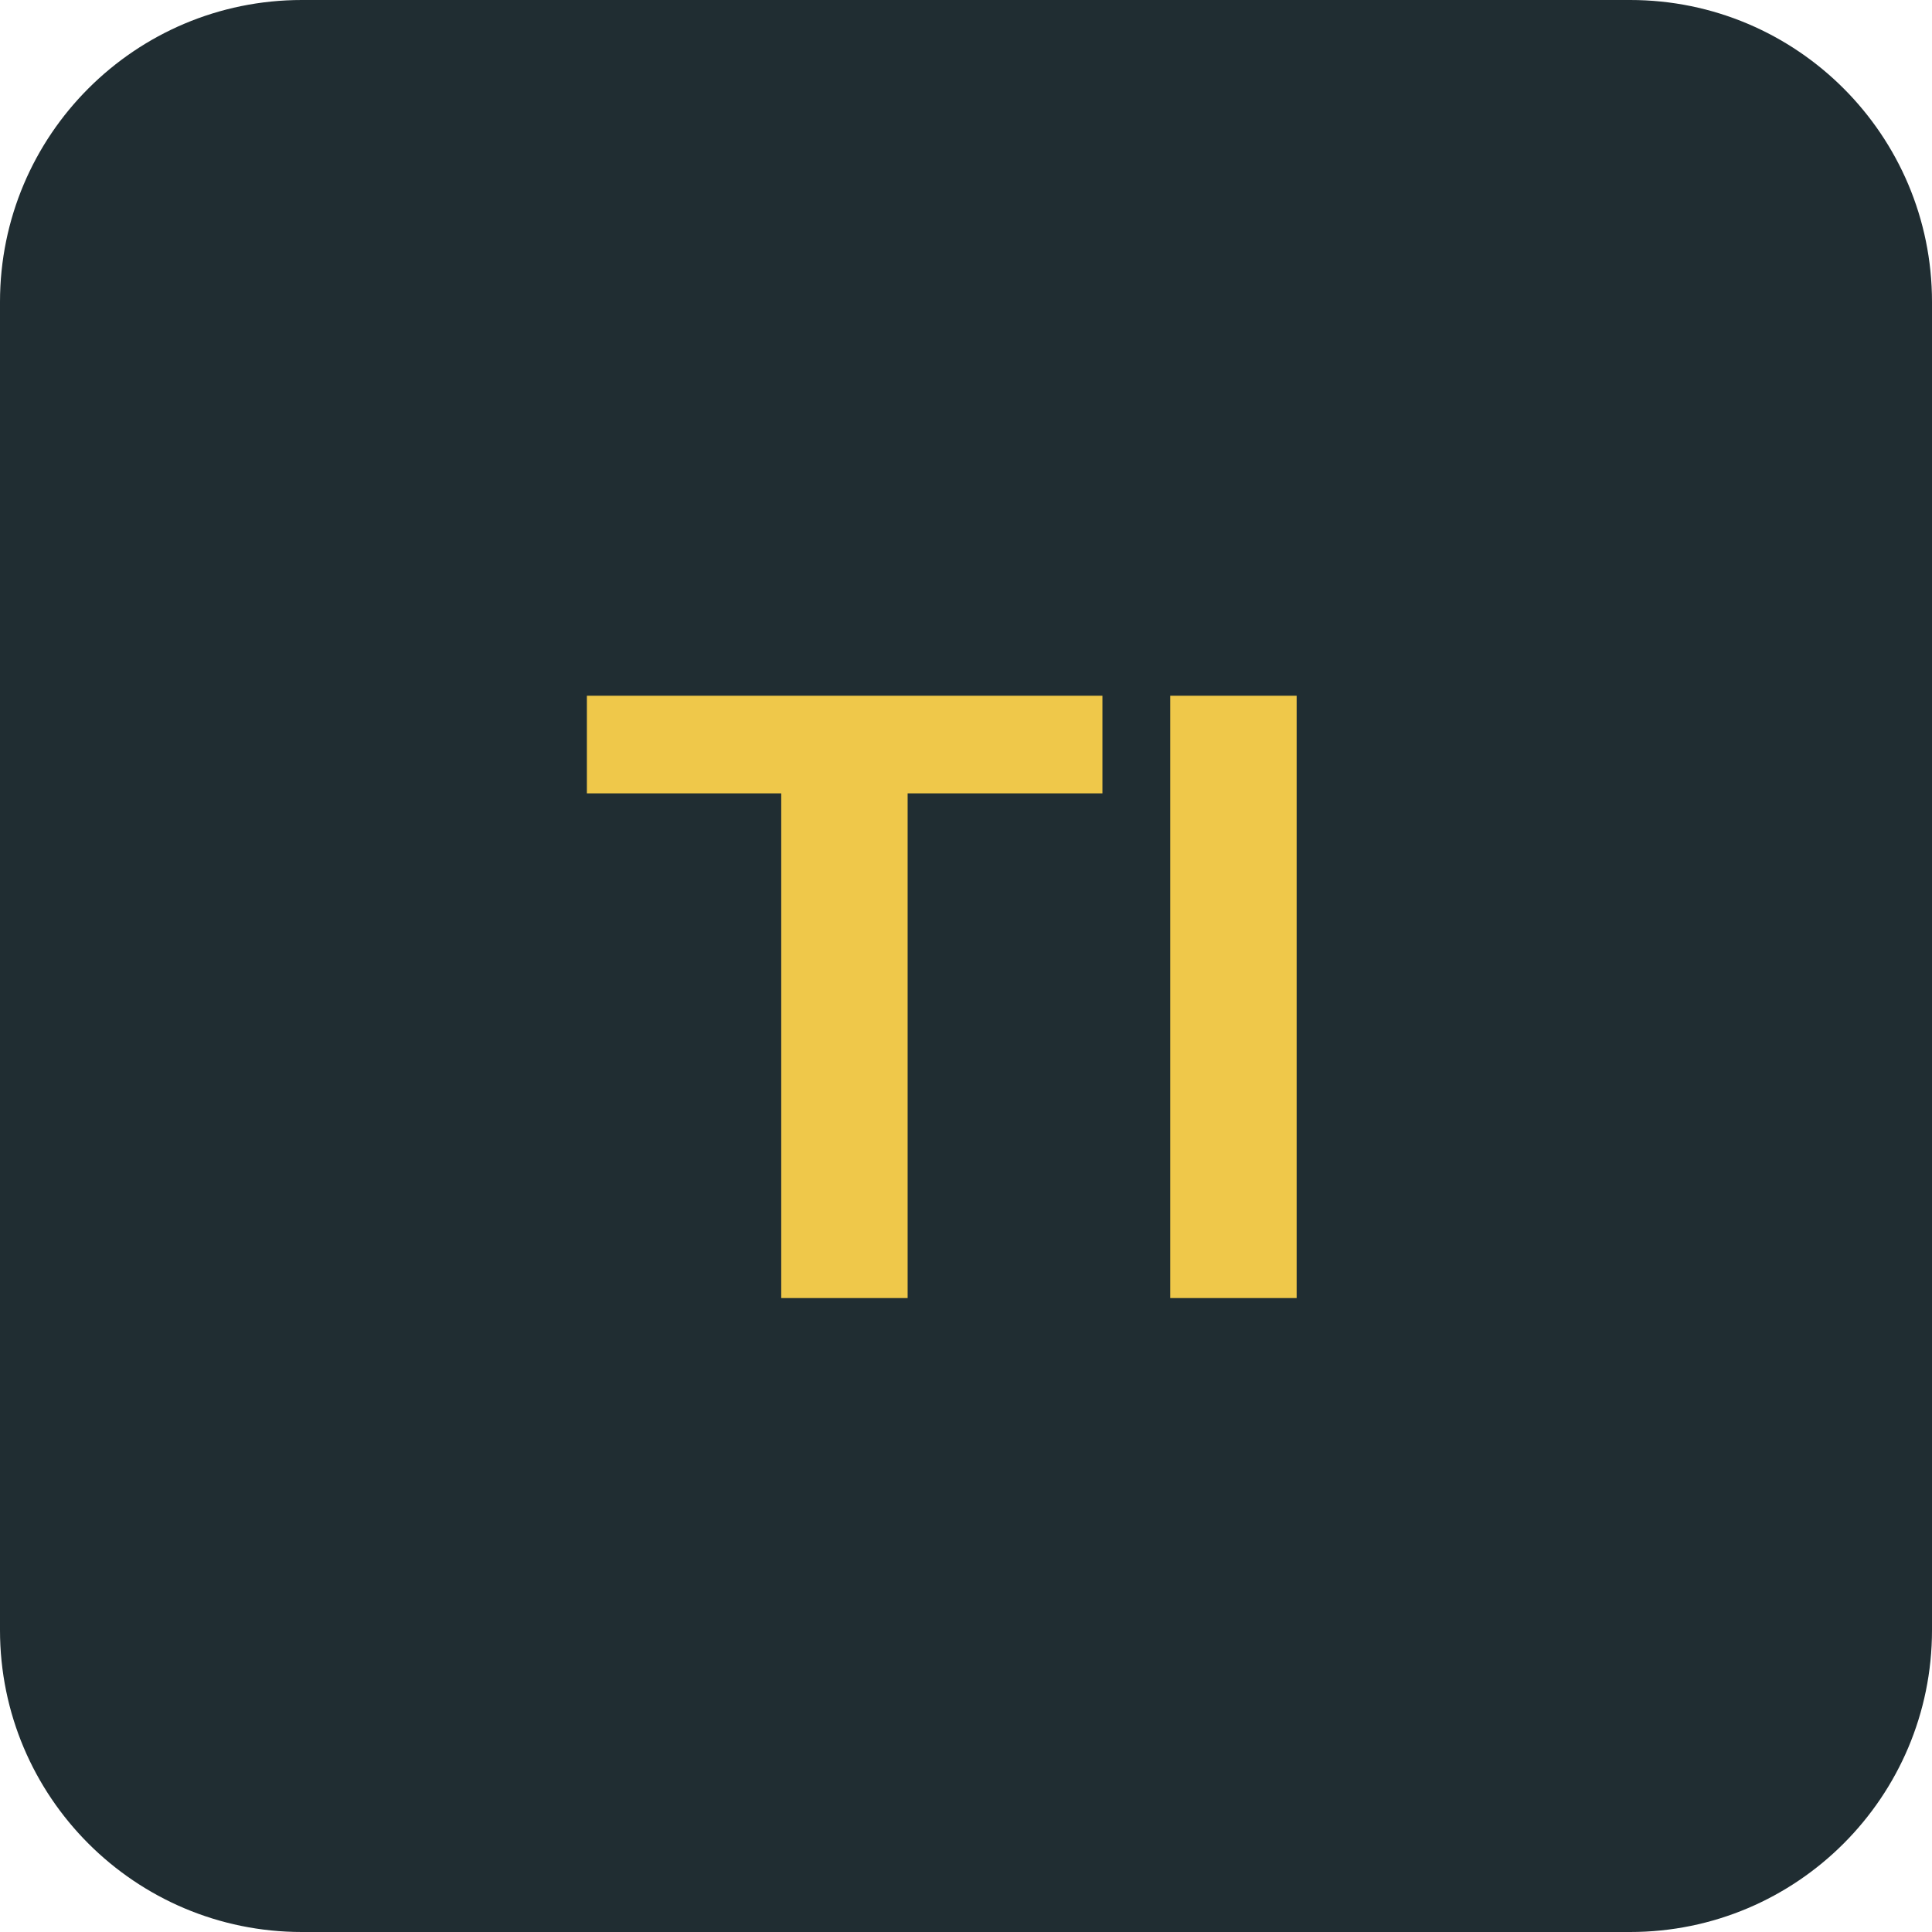
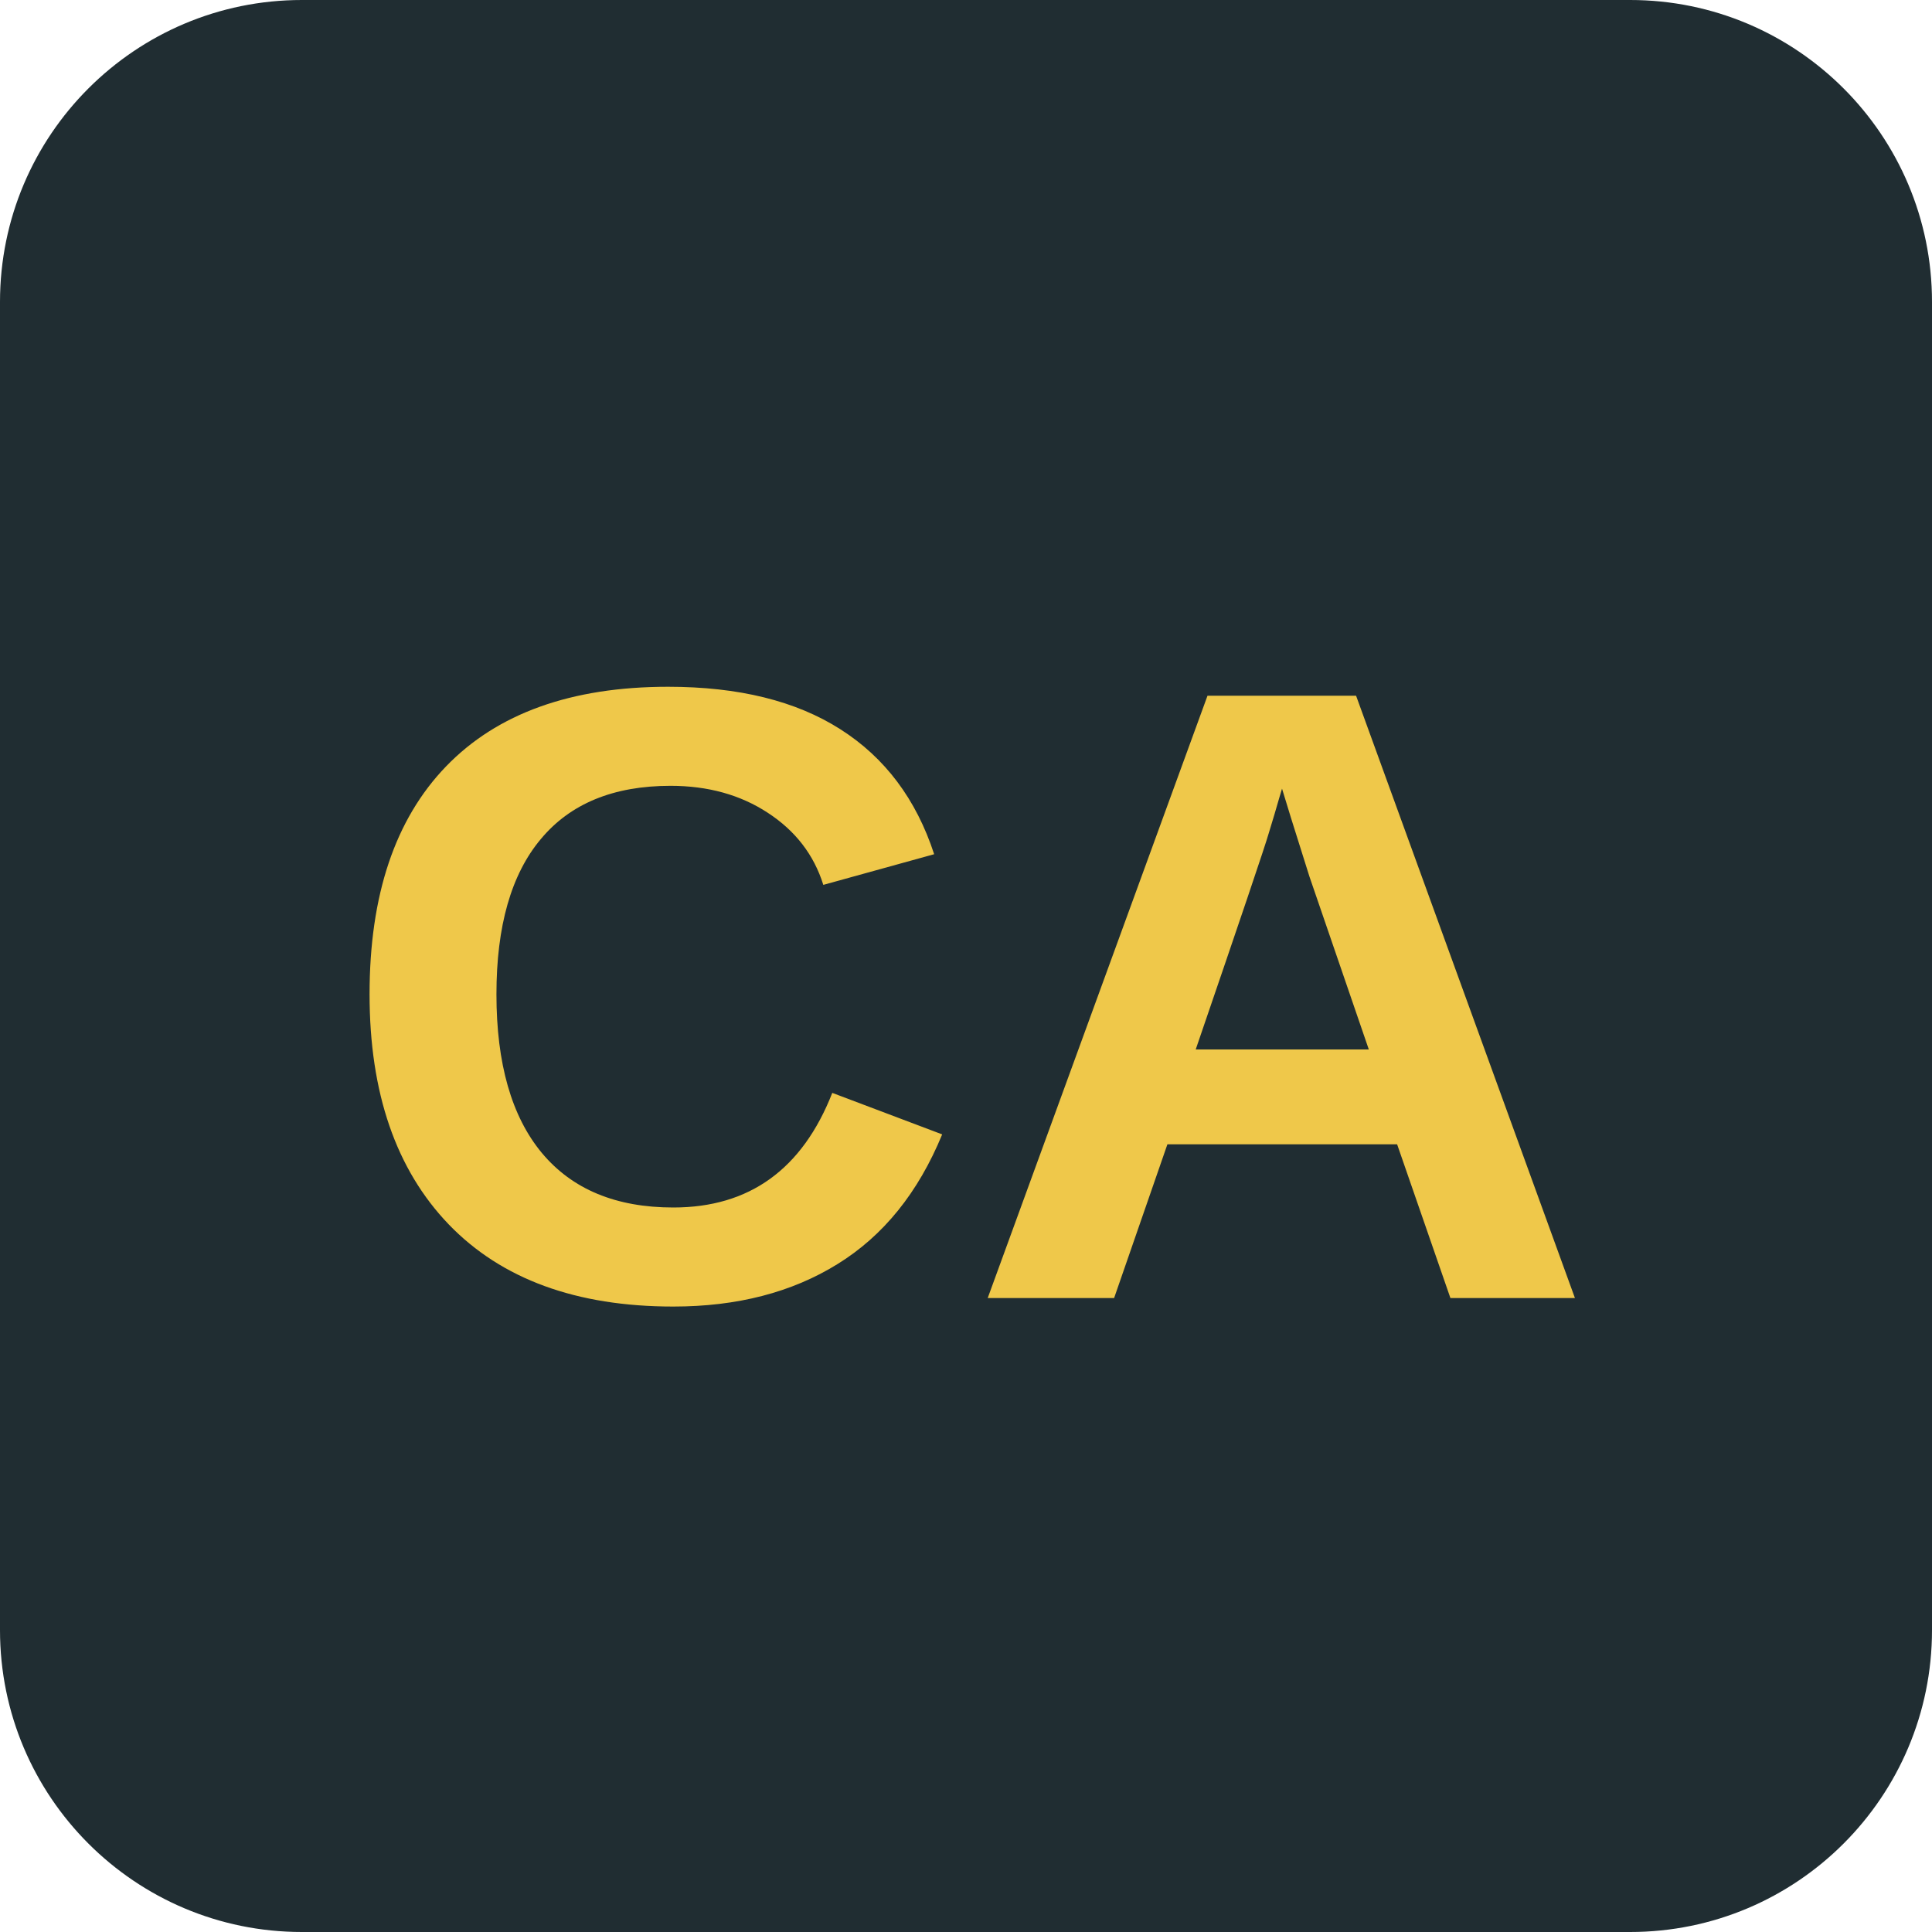
<svg xmlns="http://www.w3.org/2000/svg" viewBox="0 0 64 64">
  <rect width="64" height="64" rx="10" fill="#202d32" />
-   <text x="32" y="43" text-anchor="middle" font-family="Arial,sans-serif" font-weight="700" font-size="29" fill="#efc84a">TI</text>
+   <text x="32" y="43" text-anchor="middle" font-family="Arial,sans-serif" font-weight="700" font-size="29" fill="#efc84a">CA</text>
</svg>
